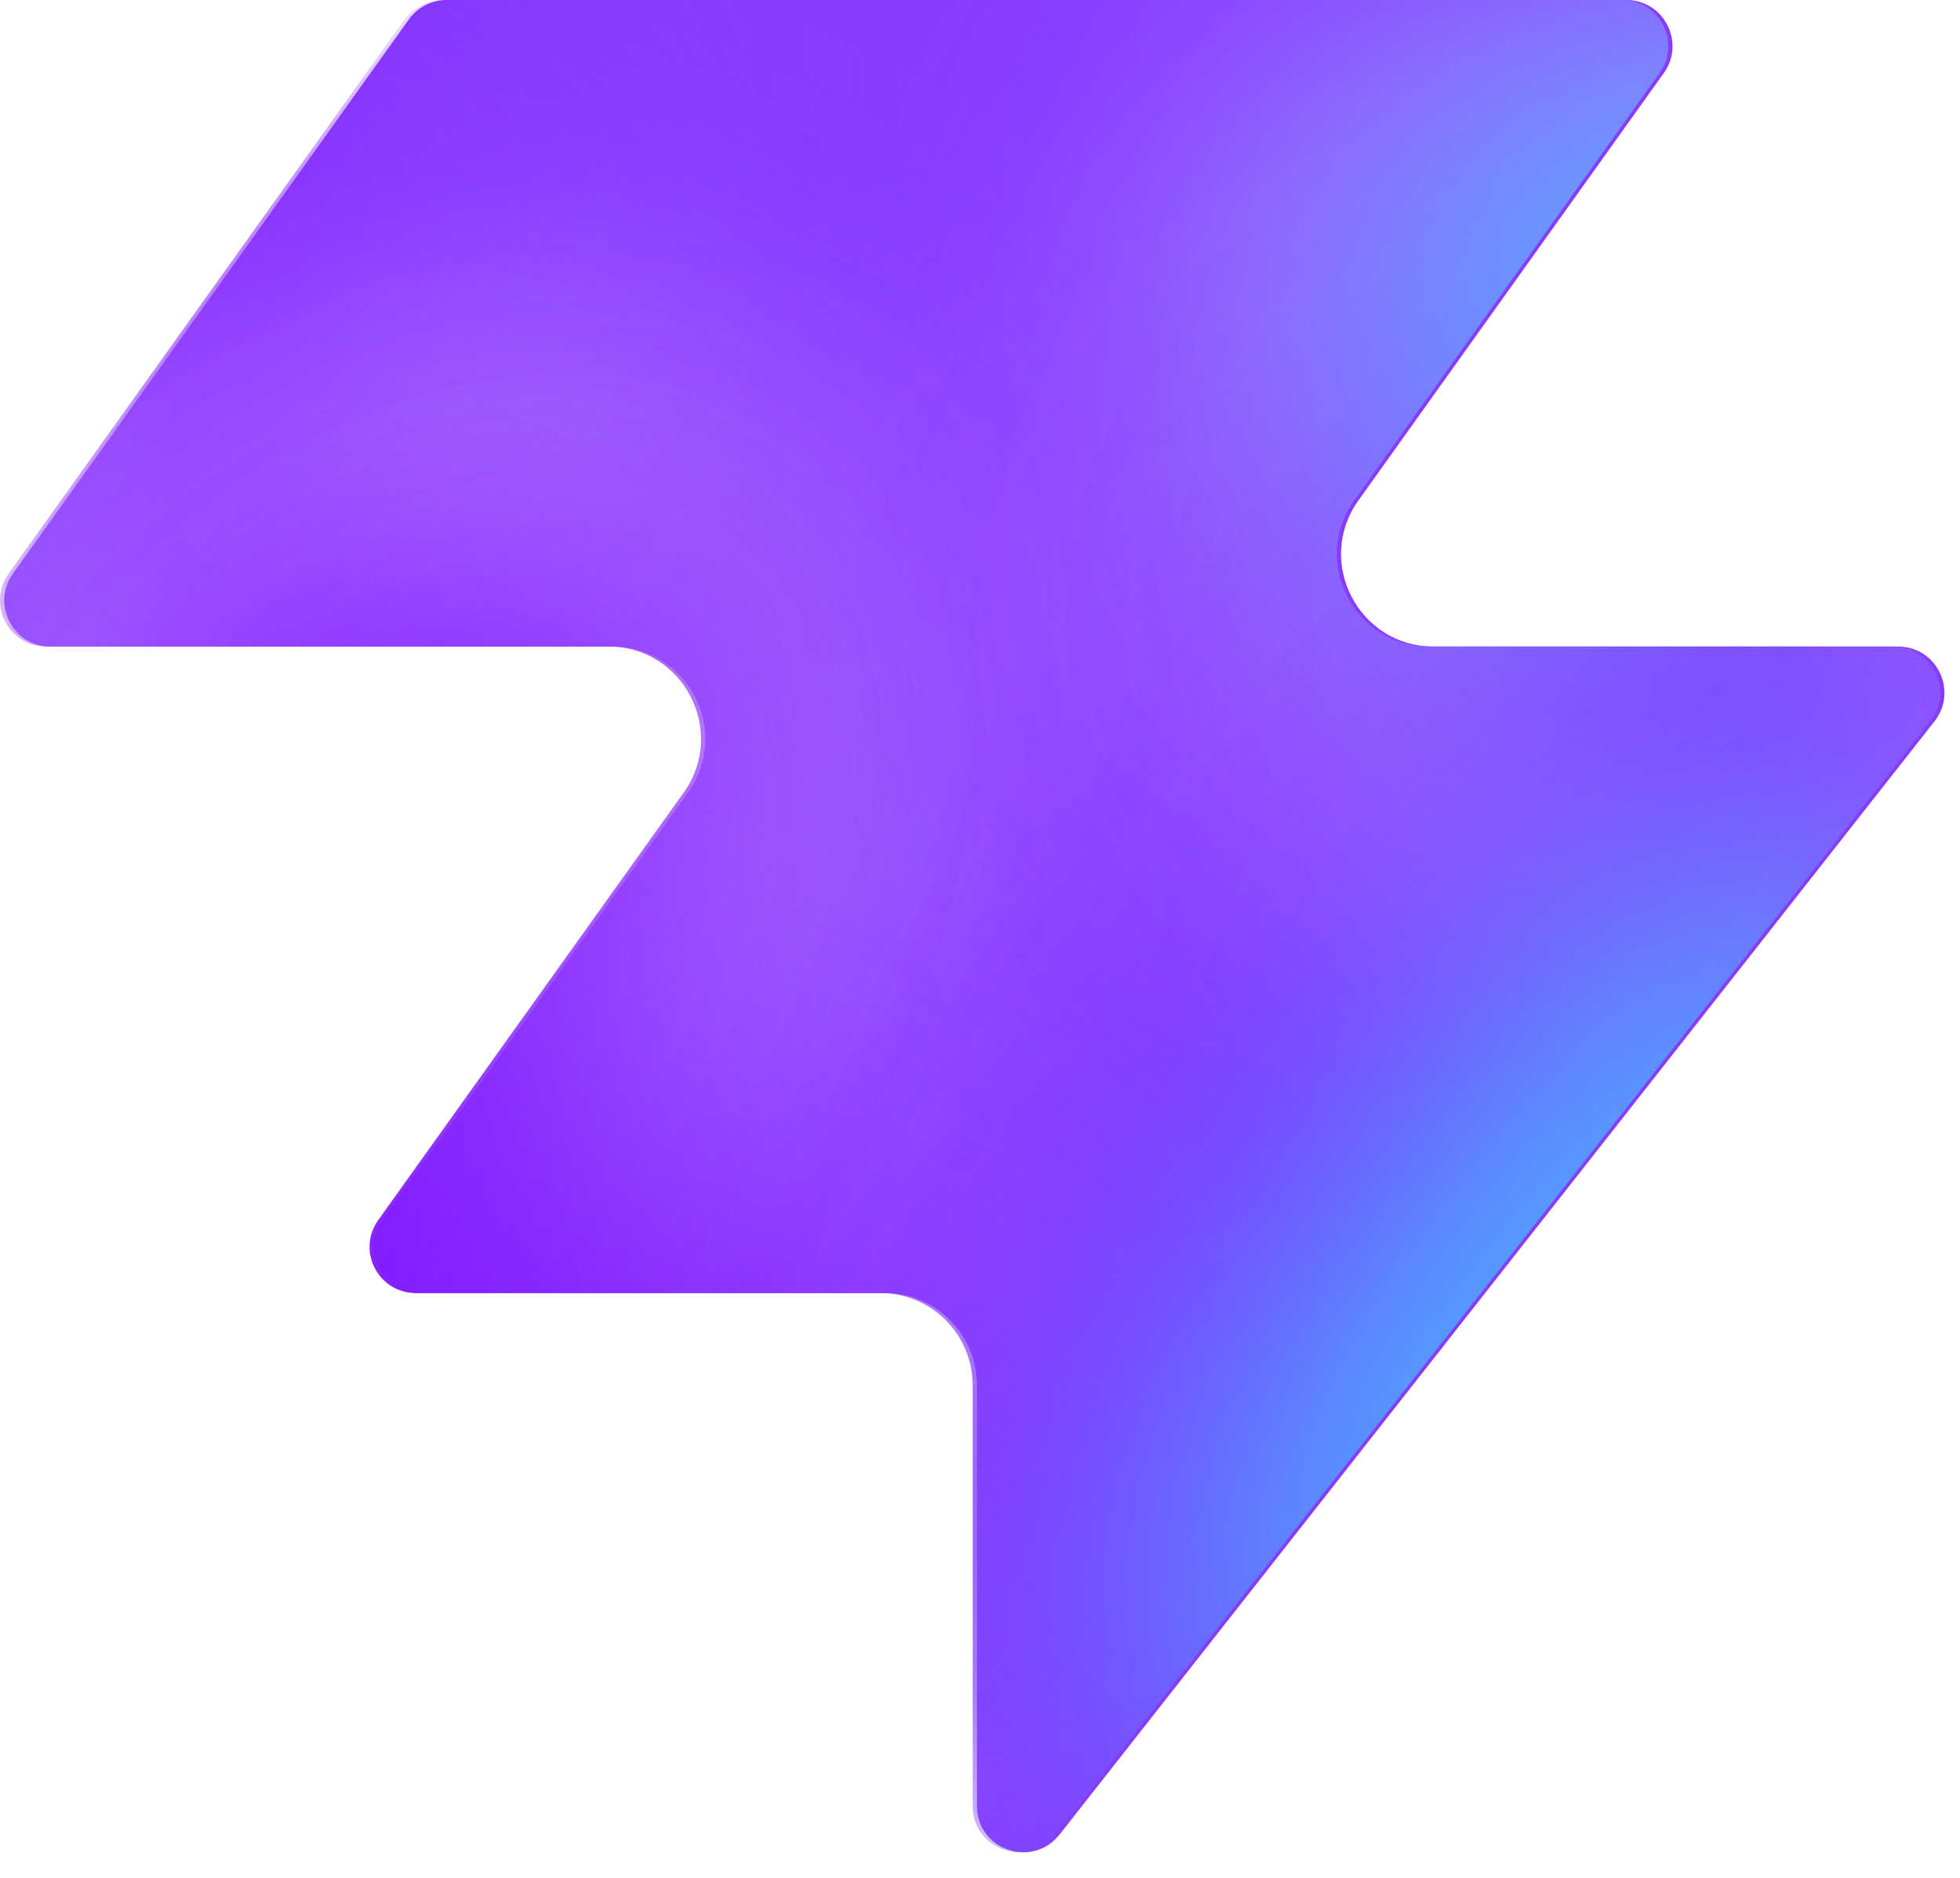
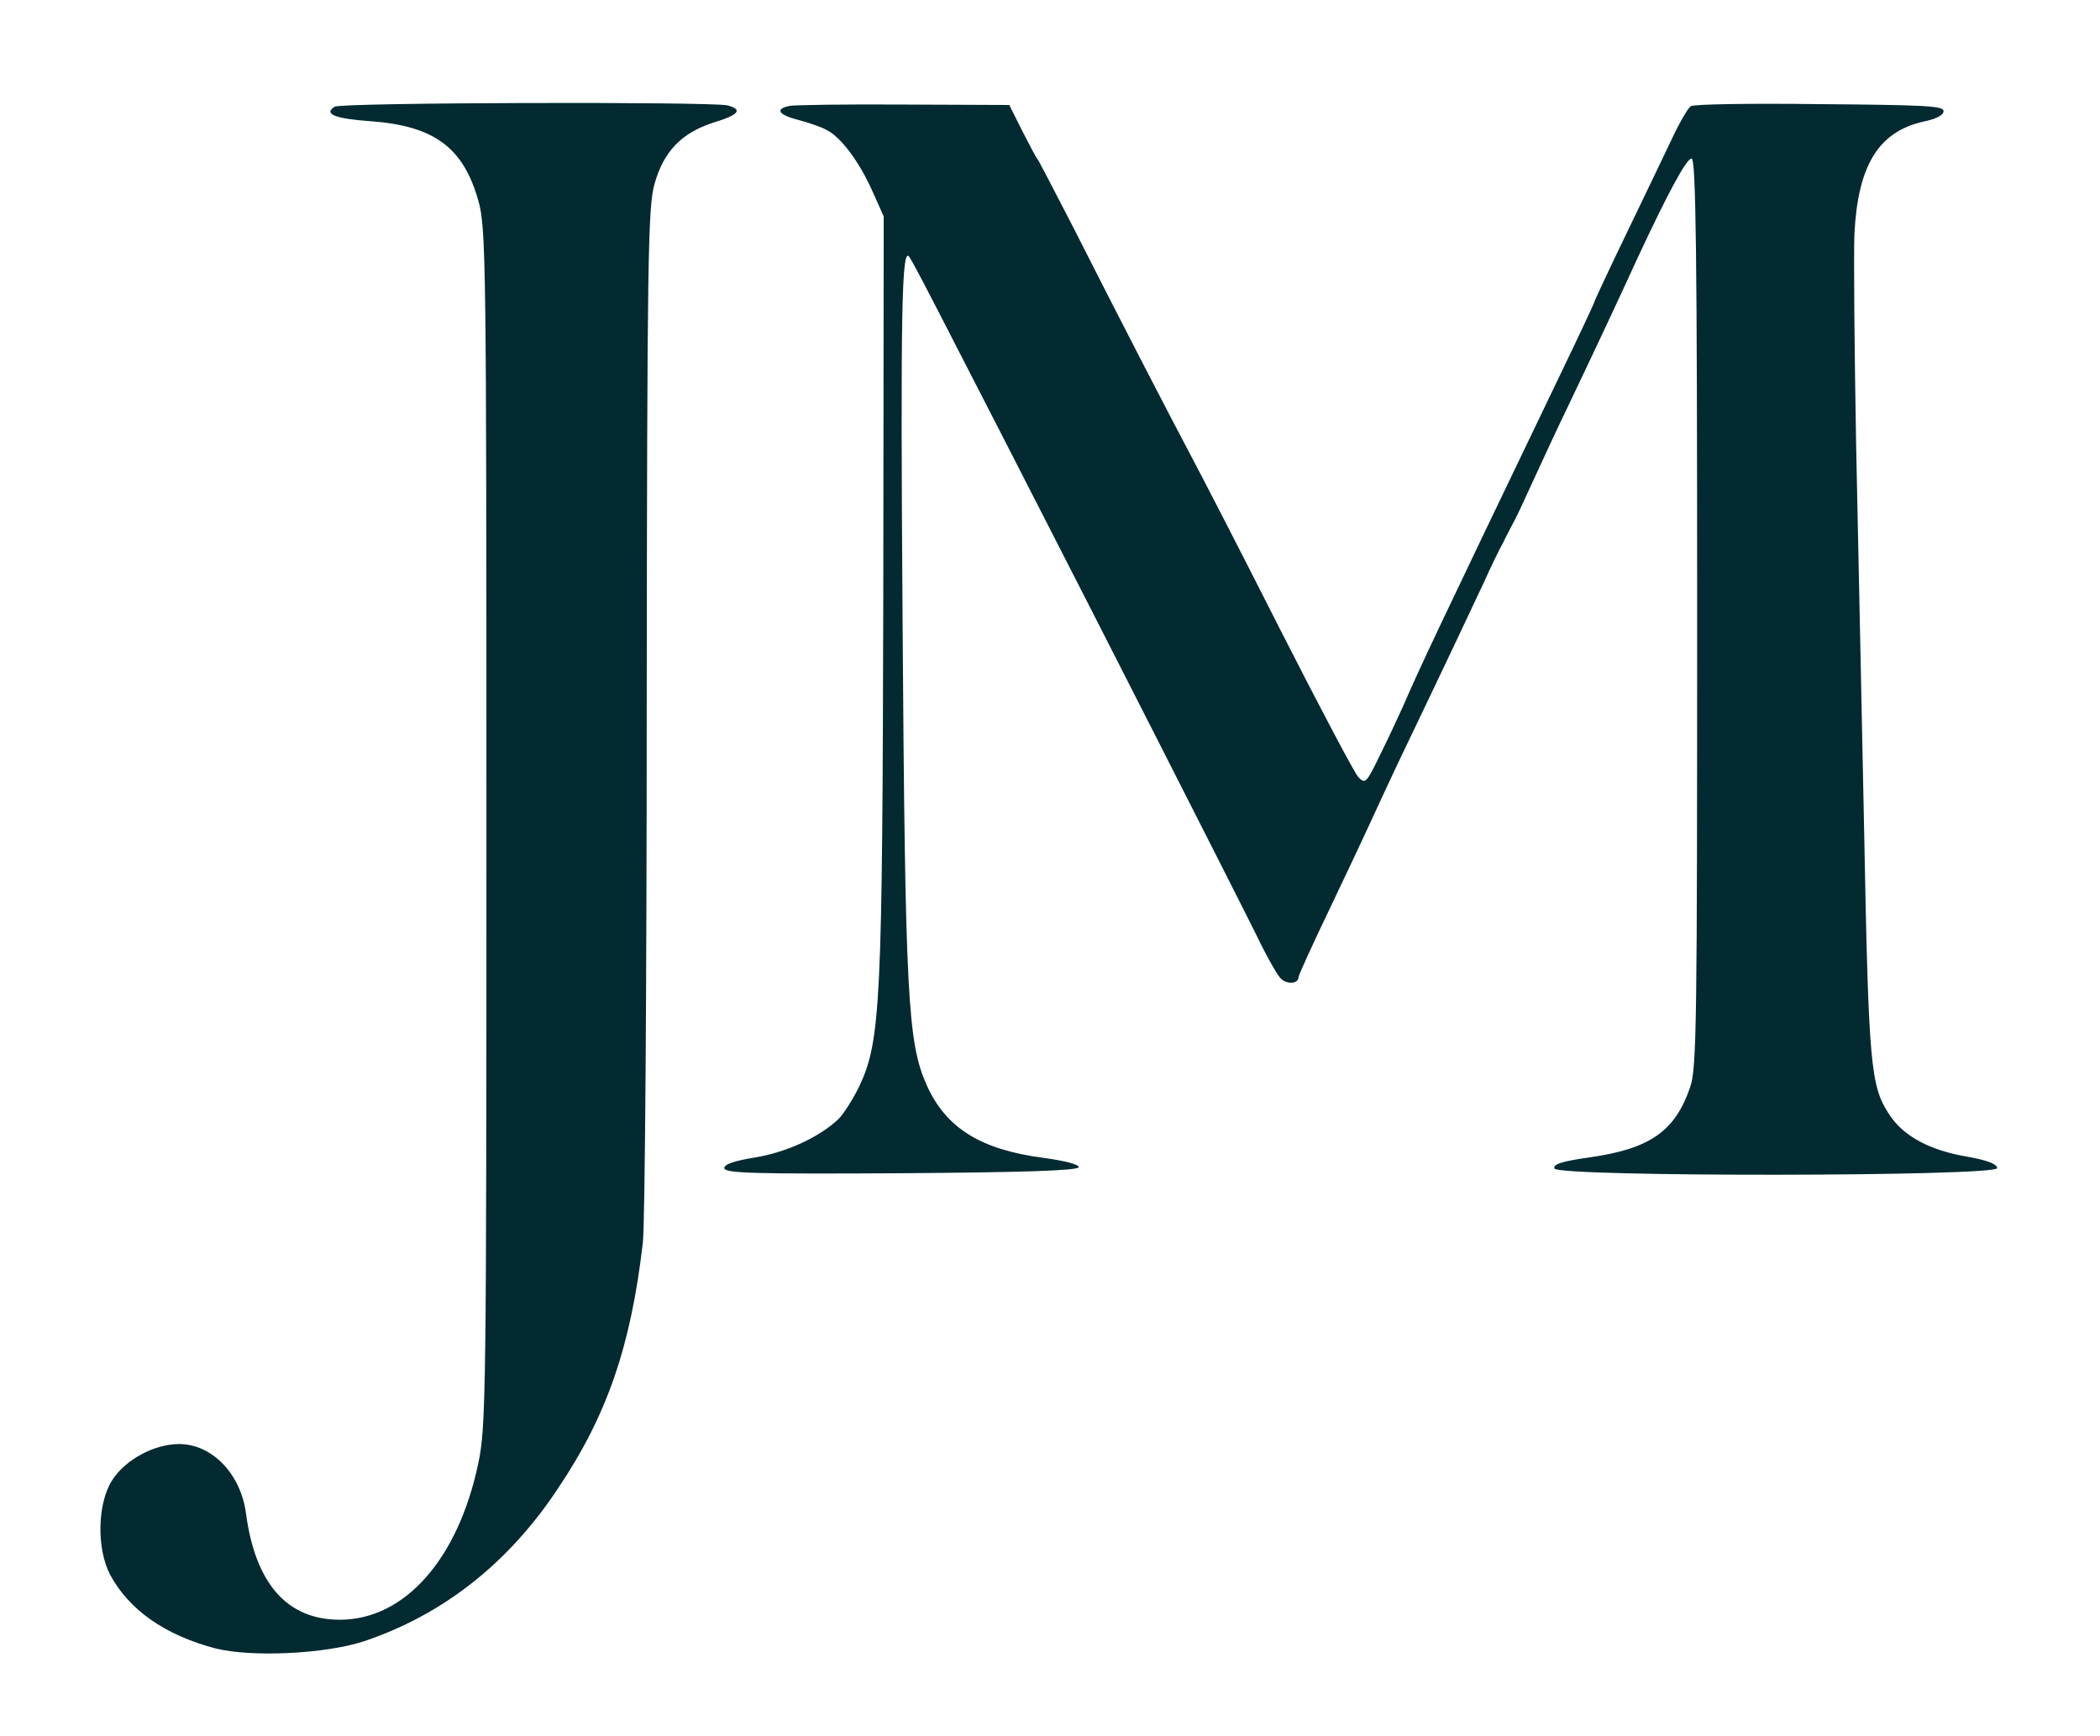
- <svg xmlns="http://www.w3.org/2000/svg" width="48" height="46" fill="none" viewBox="0 0 48 46">
-   <path fill="#863bff" d="M25.946 44.938c-.664.845-2.021.375-2.021-.698V33.937a2.26 2.26 0 0 0-2.262-2.262H10.287c-.92 0-1.456-1.04-.92-1.788l7.48-10.471c1.07-1.497 0-3.578-1.842-3.578H1.237c-.92 0-1.456-1.04-.92-1.788L10.013.474c.214-.297.556-.474.92-.474h28.894c.92 0 1.456 1.04.92 1.788l-7.48 10.471c-1.07 1.498 0 3.579 1.842 3.579h11.377c.943 0 1.473 1.088.89 1.83L25.947 44.94z" style="fill:#863bff;fill:color(display-p3 .525 .23 1);fill-opacity:1" />
-   <mask id="a" width="48" height="46" x="0" y="0" maskUnits="userSpaceOnUse" style="mask-type:alpha">
-     <path fill="#000" d="M25.842 44.938c-.664.844-2.021.375-2.021-.698V33.937a2.26 2.26 0 0 0-2.262-2.262H10.183c-.92 0-1.456-1.04-.92-1.788l7.48-10.471c1.07-1.498 0-3.579-1.842-3.579H1.133c-.92 0-1.456-1.04-.92-1.787L9.91.473c.214-.297.556-.474.92-.474h28.894c.92 0 1.456 1.04.92 1.788l-7.48 10.471c-1.07 1.498 0 3.578 1.842 3.578h11.377c.943 0 1.473 1.088.89 1.832L25.843 44.94z" style="fill:#000;fill-opacity:1" />
-   </mask>
-   <g mask="url(#a)">
-     <g filter="url(#b)">
-       <ellipse cx="5.508" cy="14.704" fill="#ede6ff" rx="5.508" ry="14.704" style="fill:#ede6ff;fill:color(display-p3 .927 .903 1);fill-opacity:1" transform="matrix(.00324 1 1 -.00324 -4.47 31.516)" />
-     </g>
-     <g filter="url(#c)">
-       <ellipse cx="10.399" cy="29.851" fill="#ede6ff" rx="10.399" ry="29.851" style="fill:#ede6ff;fill:color(display-p3 .927 .903 1);fill-opacity:1" transform="matrix(.00324 1 1 -.00324 -39.328 7.883)" />
-     </g>
-     <g filter="url(#d)">
-       <ellipse cx="5.508" cy="30.487" fill="#7e14ff" rx="5.508" ry="30.487" style="fill:#7e14ff;fill:color(display-p3 .492 .077 1);fill-opacity:1" transform="rotate(89.814 -25.913 -14.639)scale(1 -1)" />
-     </g>
-     <g filter="url(#e)">
-       <ellipse cx="5.508" cy="30.599" fill="#7e14ff" rx="5.508" ry="30.599" style="fill:#7e14ff;fill:color(display-p3 .492 .077 1);fill-opacity:1" transform="rotate(89.814 -32.644 -3.334)scale(1 -1)" />
-     </g>
-     <g filter="url(#f)">
-       <ellipse cx="5.508" cy="30.599" fill="#7e14ff" rx="5.508" ry="30.599" style="fill:#7e14ff;fill:color(display-p3 .492 .077 1);fill-opacity:1" transform="matrix(.00324 1 1 -.00324 -34.34 30.47)" />
-     </g>
-     <g filter="url(#g)">
-       <ellipse cx="14.072" cy="22.078" fill="#ede6ff" rx="14.072" ry="22.078" style="fill:#ede6ff;fill:color(display-p3 .927 .903 1);fill-opacity:1" transform="rotate(93.35 24.506 48.493)scale(-1 1)" />
-     </g>
-     <g filter="url(#h)">
-       <ellipse cx="3.47" cy="21.501" fill="#7e14ff" rx="3.47" ry="21.501" style="fill:#7e14ff;fill:color(display-p3 .492 .077 1);fill-opacity:1" transform="rotate(89.009 28.708 47.59)scale(-1 1)" />
-     </g>
-     <g filter="url(#i)">
-       <ellipse cx="3.47" cy="21.501" fill="#7e14ff" rx="3.47" ry="21.501" style="fill:#7e14ff;fill:color(display-p3 .492 .077 1);fill-opacity:1" transform="rotate(89.009 28.708 47.59)scale(-1 1)" />
-     </g>
-     <g filter="url(#j)">
-       <ellipse cx=".387" cy="8.972" fill="#7e14ff" rx="4.407" ry="29.108" style="fill:#7e14ff;fill:color(display-p3 .492 .077 1);fill-opacity:1" transform="rotate(39.51 .387 8.972)" />
-     </g>
-     <g filter="url(#k)">
-       <ellipse cx="47.523" cy="-6.092" fill="#7e14ff" rx="4.407" ry="29.108" style="fill:#7e14ff;fill:color(display-p3 .492 .077 1);fill-opacity:1" transform="rotate(37.892 47.523 -6.092)" />
-     </g>
-     <g filter="url(#l)">
-       <ellipse cx="41.412" cy="6.333" fill="#47bfff" rx="5.971" ry="9.665" style="fill:#47bfff;fill:color(display-p3 .28 .748 1);fill-opacity:1" transform="rotate(37.892 41.412 6.333)" />
-     </g>
-     <g filter="url(#m)">
-       <ellipse cx="-1.879" cy="38.332" fill="#7e14ff" rx="4.407" ry="29.108" style="fill:#7e14ff;fill:color(display-p3 .492 .077 1);fill-opacity:1" transform="rotate(37.892 -1.88 38.332)" />
-     </g>
-     <g filter="url(#n)">
-       <ellipse cx="-1.879" cy="38.332" fill="#7e14ff" rx="4.407" ry="29.108" style="fill:#7e14ff;fill:color(display-p3 .492 .077 1);fill-opacity:1" transform="rotate(37.892 -1.88 38.332)" />
-     </g>
-     <g filter="url(#o)">
-       <ellipse cx="35.651" cy="29.907" fill="#7e14ff" rx="4.407" ry="29.108" style="fill:#7e14ff;fill:color(display-p3 .492 .077 1);fill-opacity:1" transform="rotate(37.892 35.651 29.907)" />
-     </g>
-     <g filter="url(#p)">
-       <ellipse cx="38.418" cy="32.4" fill="#47bfff" rx="5.971" ry="15.297" style="fill:#47bfff;fill:color(display-p3 .28 .748 1);fill-opacity:1" transform="rotate(37.892 38.418 32.4)" />
-     </g>
+ <svg xmlns="http://www.w3.org/2000/svg" version="1.0" viewBox="498 315 490 405" preserveAspectRatio="xMidYMid meet">
+   <g transform="translate(0,1024) scale(0.1,-0.1)" fill="#022a30" stroke="none">
+     <path d="M5761 6841 c-27 -17 0 -28 85 -34 147 -11 215 -61 250 -185 18 -64 19 -127 19 -1462 0 -1330 -1 -1399 -19 -1485 -47 -224 -172 -365 -323 -365 -123 0 -197 84 -219 248 -12 92 -79 162 -156 162 -58 0 -125 -36 -156 -84 -35 -54 -37 -160 -5 -221 44 -82 128 -141 246 -172 84 -21 256 -13 347 17 184 62 337 182 453 358 114 170 169 331 197 572 5 41 9 600 9 1243 1 1057 3 1173 18 1227 21 76 63 120 138 144 59 18 69 30 33 40 -36 9 -901 7 -917 -3z" />
+     <path d="M6823 6843 c-36 -7 -27 -21 20 -33 23 -6 53 -16 65 -23 34 -16 78 -76 108 -144 l26 -58 -1 -874 c-2 -963 -6 -1050 -56 -1156 -15 -31 -37 -65 -48 -76 -45 -43 -122 -78 -194 -90 -50 -8 -73 -16 -73 -25 0 -12 68 -14 412 -12 280 2 412 6 415 14 2 6 -31 15 -83 22 -145 19 -226 69 -271 168 -45 100 -51 203 -57 1089 -5 725 -2 873 16 845 11 -17 40 -73 120 -229 50 -97 131 -255 180 -351 111 -216 457 -896 511 -1005 21 -44 46 -88 54 -97 14 -16 43 -15 43 2 0 4 33 77 74 162 40 84 81 171 91 193 10 22 39 85 65 140 107 223 173 363 202 425 16 36 37 79 46 95 8 17 19 37 23 45 5 8 25 51 45 95 20 44 60 130 89 190 65 136 118 250 157 335 70 150 113 230 125 230 10 0 13 -210 13 -1059 0 -952 -1 -1064 -16 -1107 -35 -104 -94 -145 -235 -165 -64 -9 -86 -16 -82 -26 8 -20 1033 -19 1033 1 0 9 -22 18 -66 26 -92 15 -154 49 -187 101 -42 65 -47 114 -57 644 -6 281 -14 692 -19 915 -4 223 -6 445 -4 494 8 160 56 238 160 262 30 6 48 15 48 25 0 12 -45 14 -290 16 -159 2 -295 0 -300 -5 -6 -4 -25 -36 -42 -72 -17 -36 -65 -136 -107 -223 -42 -87 -76 -160 -76 -162 0 -2 -34 -75 -76 -162 -302 -629 -326 -680 -371 -783 -9 -19 -31 -68 -51 -108 -34 -70 -36 -73 -53 -55 -9 10 -92 167 -184 348 -92 182 -186 364 -208 405 -52 98 -175 336 -273 530 -44 85 -81 157 -84 160 -3 3 -18 32 -35 65 l-30 60 -245 1 c-135 1 -255 -1 -267 -3z" />
  </g>
-   <defs>
-     <filter id="b" width="60.045" height="41.654" x="-19.77" y="16.149" color-interpolation-filters="sRGB" filterUnits="userSpaceOnUse">
-       <feFlood flood-opacity="0" result="BackgroundImageFix" />
-       <feBlend in="SourceGraphic" in2="BackgroundImageFix" result="shape" />
-       <feGaussianBlur result="effect1_foregroundBlur_2002_17158" stdDeviation="7.659" />
-     </filter>
-     <filter id="c" width="90.34" height="51.437" x="-54.613" y="-7.533" color-interpolation-filters="sRGB" filterUnits="userSpaceOnUse">
-       <feFlood flood-opacity="0" result="BackgroundImageFix" />
-       <feBlend in="SourceGraphic" in2="BackgroundImageFix" result="shape" />
-       <feGaussianBlur result="effect1_foregroundBlur_2002_17158" stdDeviation="7.659" />
-     </filter>
-     <filter id="d" width="79.355" height="29.4" x="-49.64" y="2.03" color-interpolation-filters="sRGB" filterUnits="userSpaceOnUse">
-       <feFlood flood-opacity="0" result="BackgroundImageFix" />
-       <feBlend in="SourceGraphic" in2="BackgroundImageFix" result="shape" />
-       <feGaussianBlur result="effect1_foregroundBlur_2002_17158" stdDeviation="4.596" />
-     </filter>
-     <filter id="e" width="79.579" height="29.4" x="-45.045" y="20.029" color-interpolation-filters="sRGB" filterUnits="userSpaceOnUse">
-       <feFlood flood-opacity="0" result="BackgroundImageFix" />
-       <feBlend in="SourceGraphic" in2="BackgroundImageFix" result="shape" />
-       <feGaussianBlur result="effect1_foregroundBlur_2002_17158" stdDeviation="4.596" />
-     </filter>
-     <filter id="f" width="79.579" height="29.4" x="-43.513" y="21.178" color-interpolation-filters="sRGB" filterUnits="userSpaceOnUse">
-       <feFlood flood-opacity="0" result="BackgroundImageFix" />
-       <feBlend in="SourceGraphic" in2="BackgroundImageFix" result="shape" />
-       <feGaussianBlur result="effect1_foregroundBlur_2002_17158" stdDeviation="4.596" />
-     </filter>
-     <filter id="g" width="74.749" height="58.852" x="15.756" y="-17.901" color-interpolation-filters="sRGB" filterUnits="userSpaceOnUse">
-       <feFlood flood-opacity="0" result="BackgroundImageFix" />
-       <feBlend in="SourceGraphic" in2="BackgroundImageFix" result="shape" />
-       <feGaussianBlur result="effect1_foregroundBlur_2002_17158" stdDeviation="7.659" />
-     </filter>
-     <filter id="h" width="61.377" height="25.362" x="23.548" y="2.284" color-interpolation-filters="sRGB" filterUnits="userSpaceOnUse">
-       <feFlood flood-opacity="0" result="BackgroundImageFix" />
-       <feBlend in="SourceGraphic" in2="BackgroundImageFix" result="shape" />
-       <feGaussianBlur result="effect1_foregroundBlur_2002_17158" stdDeviation="4.596" />
-     </filter>
-     <filter id="i" width="61.377" height="25.362" x="23.548" y="2.284" color-interpolation-filters="sRGB" filterUnits="userSpaceOnUse">
-       <feFlood flood-opacity="0" result="BackgroundImageFix" />
-       <feBlend in="SourceGraphic" in2="BackgroundImageFix" result="shape" />
-       <feGaussianBlur result="effect1_foregroundBlur_2002_17158" stdDeviation="4.596" />
-     </filter>
-     <filter id="j" width="56.045" height="63.649" x="-27.636" y="-22.853" color-interpolation-filters="sRGB" filterUnits="userSpaceOnUse">
-       <feFlood flood-opacity="0" result="BackgroundImageFix" />
-       <feBlend in="SourceGraphic" in2="BackgroundImageFix" result="shape" />
-       <feGaussianBlur result="effect1_foregroundBlur_2002_17158" stdDeviation="4.596" />
-     </filter>
-     <filter id="k" width="54.814" height="64.646" x="20.116" y="-38.415" color-interpolation-filters="sRGB" filterUnits="userSpaceOnUse">
-       <feFlood flood-opacity="0" result="BackgroundImageFix" />
-       <feBlend in="SourceGraphic" in2="BackgroundImageFix" result="shape" />
-       <feGaussianBlur result="effect1_foregroundBlur_2002_17158" stdDeviation="4.596" />
-     </filter>
-     <filter id="l" width="33.541" height="35.313" x="24.641" y="-11.323" color-interpolation-filters="sRGB" filterUnits="userSpaceOnUse">
-       <feFlood flood-opacity="0" result="BackgroundImageFix" />
-       <feBlend in="SourceGraphic" in2="BackgroundImageFix" result="shape" />
-       <feGaussianBlur result="effect1_foregroundBlur_2002_17158" stdDeviation="4.596" />
-     </filter>
-     <filter id="m" width="54.814" height="64.646" x="-29.286" y="6.009" color-interpolation-filters="sRGB" filterUnits="userSpaceOnUse">
-       <feFlood flood-opacity="0" result="BackgroundImageFix" />
-       <feBlend in="SourceGraphic" in2="BackgroundImageFix" result="shape" />
-       <feGaussianBlur result="effect1_foregroundBlur_2002_17158" stdDeviation="4.596" />
-     </filter>
-     <filter id="n" width="54.814" height="64.646" x="-29.286" y="6.009" color-interpolation-filters="sRGB" filterUnits="userSpaceOnUse">
-       <feFlood flood-opacity="0" result="BackgroundImageFix" />
-       <feBlend in="SourceGraphic" in2="BackgroundImageFix" result="shape" />
-       <feGaussianBlur result="effect1_foregroundBlur_2002_17158" stdDeviation="4.596" />
-     </filter>
-     <filter id="o" width="54.814" height="64.646" x="8.244" y="-2.416" color-interpolation-filters="sRGB" filterUnits="userSpaceOnUse">
-       <feFlood flood-opacity="0" result="BackgroundImageFix" />
-       <feBlend in="SourceGraphic" in2="BackgroundImageFix" result="shape" />
-       <feGaussianBlur result="effect1_foregroundBlur_2002_17158" stdDeviation="4.596" />
-     </filter>
-     <filter id="p" width="39.409" height="43.623" x="18.713" y="10.588" color-interpolation-filters="sRGB" filterUnits="userSpaceOnUse">
-       <feFlood flood-opacity="0" result="BackgroundImageFix" />
-       <feBlend in="SourceGraphic" in2="BackgroundImageFix" result="shape" />
-       <feGaussianBlur result="effect1_foregroundBlur_2002_17158" stdDeviation="4.596" />
-     </filter>
-   </defs>
</svg>
